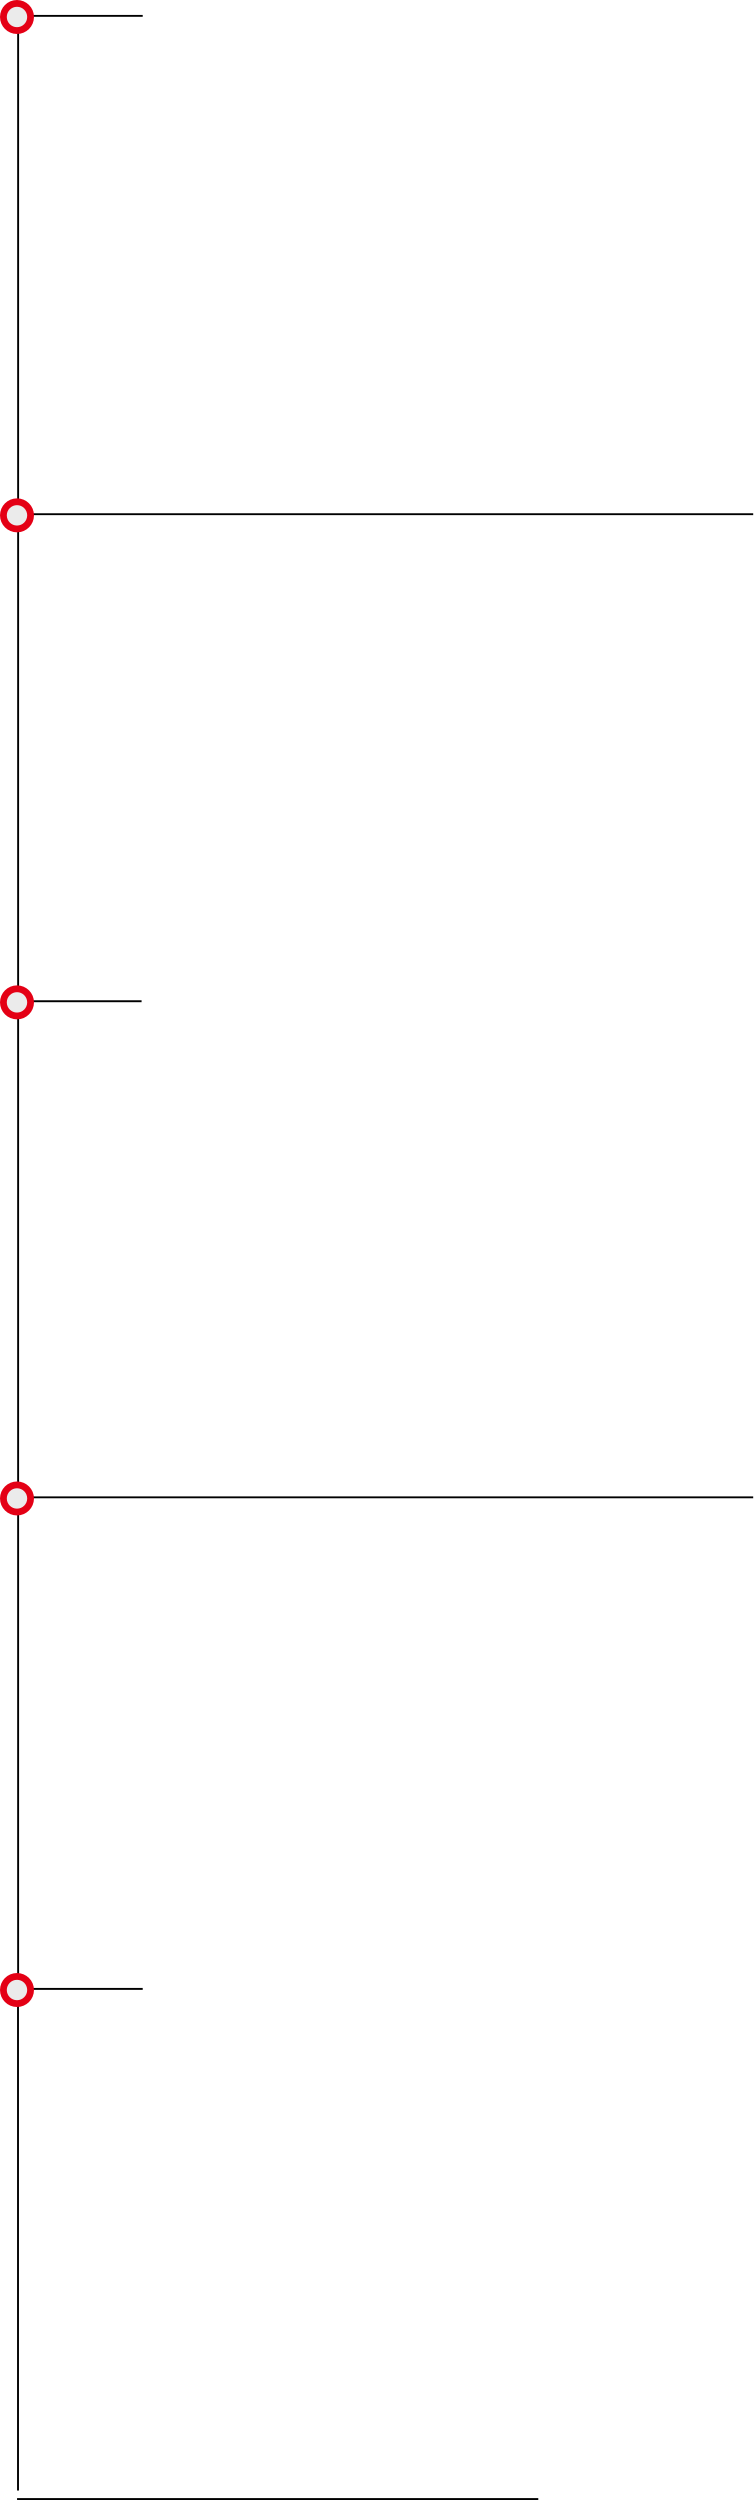
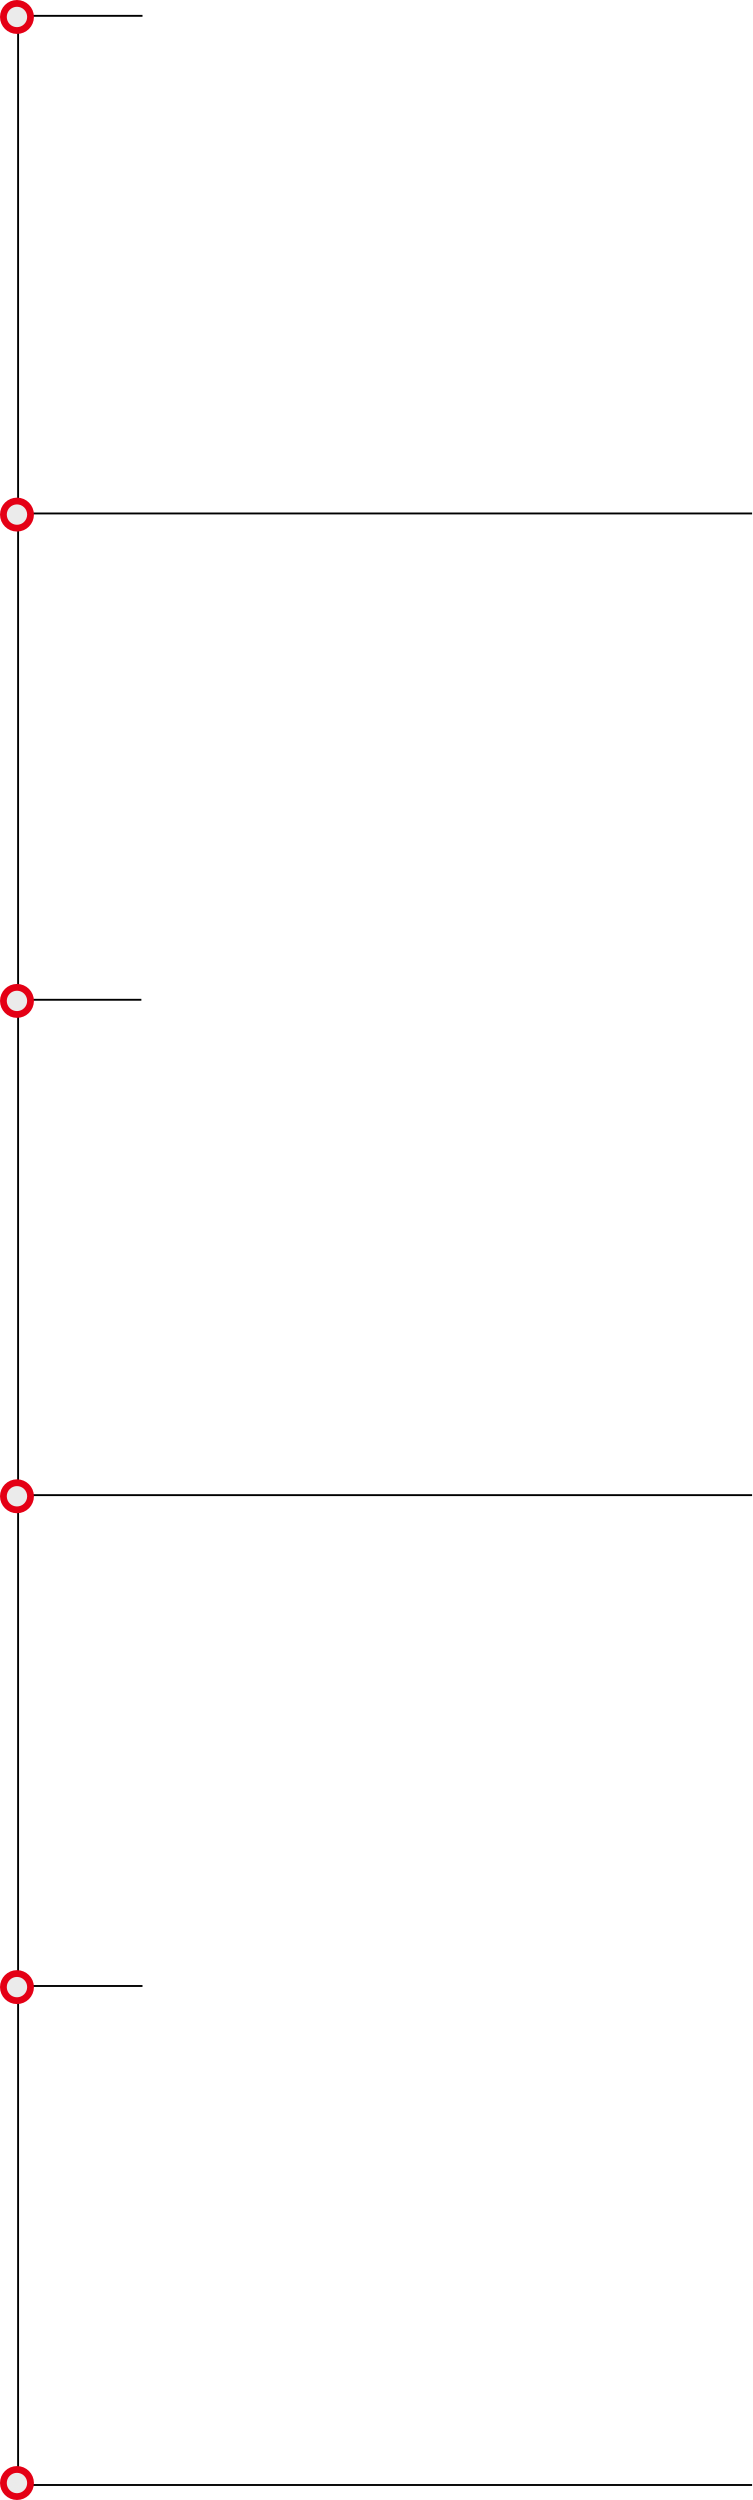
- <svg xmlns="http://www.w3.org/2000/svg" preserveAspectRatio="none" overflow="visible" style="display: block;" width="397.387" height="1319" viewBox="0 0 397.387 1319" fill="none">
+ <svg xmlns="http://www.w3.org/2000/svg" preserveAspectRatio="none" overflow="visible" style="display: block;" width="397.386" height="1320.93" viewBox="0 0 397.386 1320.93" fill="none">
  <g id="Frame 280">
-     <path id="Vector 1" d="M75.296 8.366H9.562V271.298M75.296 1049.34C75.296 1049.34 35.233 1049.34 9.562 1049.34V789.991M9.562 271.298H397.387M9.562 271.298V528.254M9.562 528.254H74.698M9.562 528.254V789.991M9.562 789.991H397.387" stroke="black" />
+     <path id="Vector 1" d="M75.294 8.366H9.561V271.298M9.561 1049.34H75.294M9.561 1049.34V789.991M9.561 1049.34V1313H397.386M9.561 271.298H397.386M9.561 271.298V528.254M9.561 528.254H74.697M9.561 528.254V789.991M9.561 789.991H397.386" stroke="black" />
    <rect id="Rectangle 5" x="1.793" y="1.793" width="14.342" height="14.342" rx="7.171" fill="#EBEBEB" stroke="#E40015" stroke-width="3.585" />
    <rect id="Rectangle 6" x="1.793" y="264.725" width="14.342" height="14.342" rx="7.171" fill="#EBEBEB" stroke="#E40015" stroke-width="3.585" />
    <rect id="Rectangle 7" x="1.793" y="521.681" width="14.342" height="14.342" rx="7.171" fill="#EBEBEB" stroke="#E40015" stroke-width="3.585" />
    <rect id="Rectangle 8" x="1.793" y="783.418" width="14.342" height="14.342" rx="7.171" fill="#EBEBEB" stroke="#E40015" stroke-width="3.585" />
-     <line id="Line 7" x1="9.5" y1="1049" x2="9.5" y2="1314" stroke="black" />
    <rect id="Rectangle 9" x="1.793" y="1042.76" width="14.342" height="14.342" rx="7.171" fill="#EBEBEB" stroke="#E40015" stroke-width="3.585" />
-     <line id="Line 8" x1="284" y1="1318.5" x2="9" y2="1318.5" stroke="black" />
+     <rect id="Rectangle 10" x="1.793" y="1304.79" width="14.342" height="14.342" rx="7.171" fill="#EBEBEB" stroke="#E40015" stroke-width="3.585" />
  </g>
</svg>
